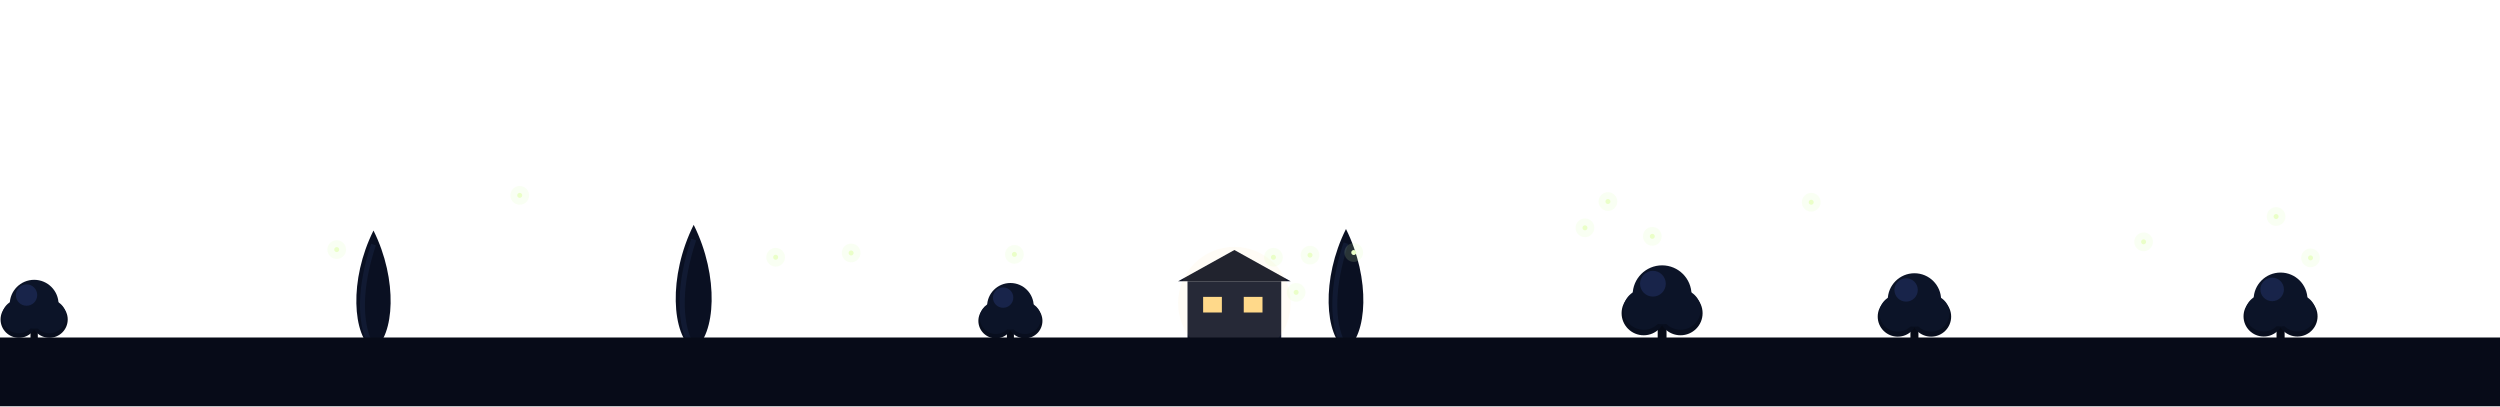
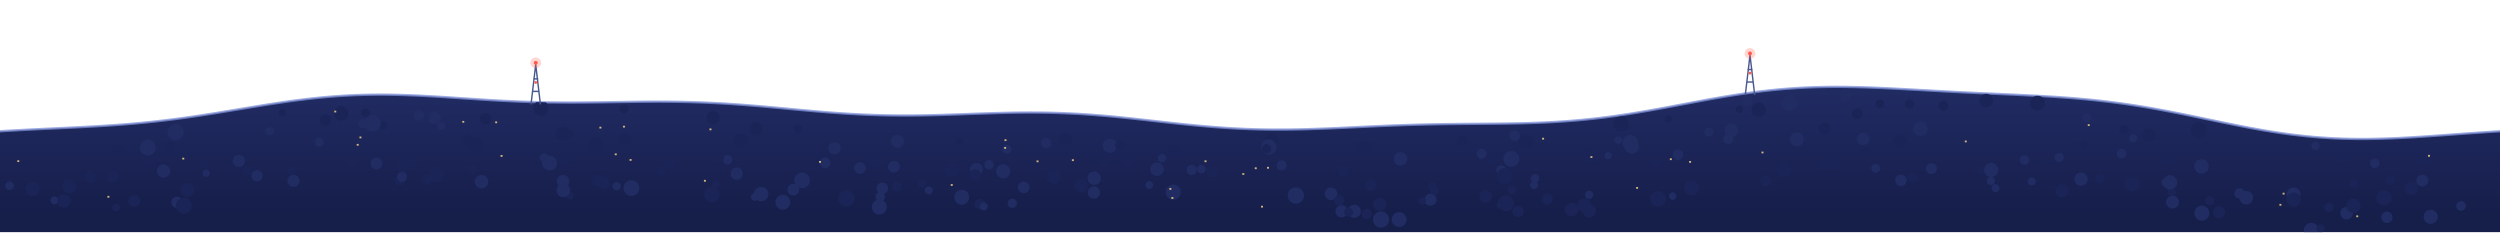
- <svg xmlns="http://www.w3.org/2000/svg" viewBox="0 0 800 130" width="800" height="130">
+ <svg xmlns="http://www.w3.org/2000/svg" viewBox="0 0 1400 130" width="1400" height="130">
+   <defs>
+     <linearGradient id="bgrokko3_0" gradientUnits="userSpaceOnUse" x1="0" y1="150" x2="0" y2="230">
+       <stop offset="0" stop-color="#222d66" />
+       <stop offset="1" stop-color="#161e4a" />
+     </linearGradient>
+     <clipPath id="bgrokko3_1">
+       <path d="M0 240 L0 183.5 L4 183.26 L8 183.03 L12 182.81 L16 182.6 L20 182.4 L24 182.21 L28 182.02 L32 181.83 L36 181.64 L40 181.45 L44 181.25 L48 181.04 L52 180.82 L56 180.59 L60 180.34 L64 180.06 L68 179.77 L72 179.45 L76 179.1 L80 178.73 L84 178.33 L88 177.89 L92 177.43 L96 176.94 L100 176.42 L104 175.87 L108 175.3 L112 174.7 L116 174.08 L120 173.45 L124 172.8 L128 172.14 L132 171.48 L136 170.81 L140 170.14 L144 169.49 L148 168.84 L152 168.21 L156 167.6 L160 167.01 L164 166.45 L168 165.93 L172 165.44 L176 164.99 L180 164.58 L184 164.22 L188 163.9 L192 163.63 L196 163.41 L200 163.23 L204 163.11 L208 163.03 L212 163 L216 163.01 L220 163.06 L224 163.15 L228 163.28 L232 163.44 L236 163.62 L240 163.84 L244 164.07 L248 164.31 L252 164.57 L256 164.84 L260 165.11 L264 165.37 L268 165.64 L272 165.89 L276 166.13 L280 166.36 L284 166.56 L288 166.75 L292 166.92 L296 167.06 L300 167.18 L304 167.27 L308 167.35 L312 167.39 L316 167.42 L320 167.43 L324 167.42 L328 167.39 L332 167.35 L336 167.3 L340 167.24 L344 167.18 L348 167.12 L352 167.06 L356 167.01 L360 166.97 L364 166.94 L368 166.93 L372 166.94 L376 166.97 L380 167.02 L384 167.1 L388 167.21 L392 167.34 L396 167.5 L400 167.69 L404 167.9 L408 168.15 L412 168.42 L416 168.71 L420 169.02 L424 169.35 L428 169.7 L432 170.05 L436 170.42 L440 170.79 L444 171.17 L448 171.54 L452 171.9 L456 172.26 L460 172.6 L464 172.92 L468 173.22 L472 173.5 L476 173.76 L480 173.98 L484 174.18 L488 174.34 L492 174.47 L496 174.58 L500 174.64 L504 174.68 L508 174.69 L512 174.66 L516 174.62 L520 174.54 L524 174.45 L528 174.34 L532 174.21 L536 174.07 L540 173.93 L544 173.78 L548 173.64 L552 173.5 L556 173.37 L560 173.26 L564 173.16 L568 173.08 L572 173.03 L576 173.01 L580 173.02 L584 173.06 L588 173.13 L592 173.24 L596 173.39 L600 173.57 L604 173.78 L608 174.04 L612 174.32 L616 174.64 L620 174.98 L624 175.35 L628 175.75 L632 176.16 L636 176.59 L640 177.03 L644 177.48 L648 177.93 L652 178.38 L656 178.82 L660 179.26 L664 179.68 L668 180.08 L672 180.46 L676 180.82 L680 181.14 L684 181.44 L688 181.71 L692 181.94 L696 182.14 L700 182.3 L704 182.42 L708 182.51 L712 182.56 L716 182.57 L720 182.56 L724 182.51 L728 182.44 L732 182.34 L736 182.21 L740 182.07 L744 181.91 L748 181.74 L752 181.56 L756 181.37 L760 181.18 L764 180.99 L768 180.8 L772 180.62 L776 180.44 L780 180.28 L784 180.13 L788 179.99 L792 179.87 L796 179.76 L800 179.67 L804 179.59 L808 179.52 L812 179.47 L816 179.43 L820 179.39 L824 179.36 L828 179.33 L832 179.3 L836 179.27 L840 179.23 L844 179.18 L848 179.11 L852 179.03 L856 178.92 L860 178.79 L864 178.63 L868 178.44 L872 178.21 L876 177.95 L880 177.65 L884 177.31 L888 176.93 L892 176.51 L896 176.05 L900 175.55 L904 175.01 L908 174.44 L912 173.83 L916 173.18 L920 172.51 L924 171.82 L928 171.1 L932 170.36 L936 169.61 L940 168.86 L944 168.1 L948 167.34 L952 166.59 L956 165.85 L960 165.13 L964 164.43 L968 163.76 L972 163.12 L976 162.51 L980 161.94 L984 161.41 L988 160.92 L992 160.48 L996 160.09 L1000 159.74 L1004 159.44 L1008 159.19 L1012 158.99 L1016 158.84 L1020 158.73 L1024 158.66 L1028 158.64 L1032 158.65 L1036 158.7 L1040 158.79 L1044 158.9 L1048 159.04 L1052 159.2 L1056 159.38 L1060 159.58 L1064 159.78 L1068 160 L1072 160.22 L1076 160.44 L1080 160.67 L1084 160.89 L1088 161.11 L1092 161.32 L1096 161.53 L1100 161.73 L1104 161.93 L1108 162.12 L1112 162.3 L1116 162.48 L1120 162.66 L1124 162.84 L1128 163.02 L1132 163.21 L1136 163.41 L1140 163.61 L1144 163.83 L1148 164.07 L1152 164.32 L1156 164.6 L1160 164.9 L1164 165.24 L1168 165.6 L1172 165.99 L1176 166.42 L1180 166.89 L1184 167.39 L1188 167.93 L1192 168.5 L1196 169.11 L1200 169.76 L1204 170.44 L1208 171.15 L1212 171.89 L1216 172.66 L1220 173.45 L1224 174.25 L1228 175.08 L1232 175.91 L1236 176.75 L1240 177.58 L1244 178.42 L1248 179.24 L1252 180.05 L1256 180.84 L1260 181.6 L1264 182.33 L1268 183.04 L1272 183.7 L1276 184.32 L1280 184.9 L1284 185.43 L1288 185.9 L1292 186.33 L1296 186.7 L1300 187.02 L1304 187.29 L1308 187.5 L1312 187.66 L1316 187.76 L1320 187.82 L1324 187.83 L1328 187.79 L1332 187.71 L1336 187.59 L1340 187.44 L1344 187.26 L1348 187.04 L1352 186.81 L1356 186.56 L1360 186.29 L1364 186.01 L1368 185.72 L1372 185.43 L1376 185.13 L1380 184.84 L1384 184.56 L1388 184.28 L1392 184.01 L1396 183.75 L1400 183.5 L1400 240 Z" />
+     </clipPath>
+   </defs>
  <g transform="translate(0 -110)">
-     <rect x="9.76" y="214.19" width="2.34" height="7.81" fill="#060a16" />
-     <circle cx="6.04" cy="212.23" r="5.86" fill="#080e1e" />
-     <circle cx="15.81" cy="212.23" r="5.86" fill="#080e1e" />
-     <circle cx="10.93" cy="207.35" r="7.81" fill="#0c1428" />
-     <circle cx="6.04" cy="211.26" r="5.37" fill="#0c1428" />
-     <circle cx="15.81" cy="211.26" r="5.37" fill="#0c1428" />
-     <circle cx="8.49" cy="204.42" r="3.42" fill="#18244a" />
-     <path d="M810.928 182.151 C819.132 198.559 817.96 217.312 810.928 222 C803.896 217.312 802.724 198.559 810.928 182.151 Z" fill="#0a1022" />
-     <path d="M810.928 186.839 C806.24 200.903 806.24 212.624 809.756 219.656" fill="none" stroke="#16223e" stroke-width="1.64" opacity="0.6" />
-     <path d="M119.518 183.772 C127.388 199.513 126.264 217.503 119.518 222 C112.771 217.503 111.647 199.513 119.518 183.772 Z" fill="#0a1022" />
-     <path d="M119.518 188.269 C115.02 201.762 115.02 213.005 118.393 219.751" fill="none" stroke="#16223e" stroke-width="1.57" opacity="0.6" />
-     <path d="M221.981 181.945 C230.228 198.438 229.05 217.288 221.981 222 C214.913 217.288 213.735 198.438 221.981 181.945 Z" fill="#0a1022" />
-     <path d="M221.981 186.657 C217.269 200.794 217.269 212.575 220.803 219.644" fill="none" stroke="#16223e" stroke-width="1.65" opacity="0.6" />
-     <rect x="322.21" y="214.54" width="2.24" height="7.46" fill="#060a16" />
-     <circle cx="318.67" cy="212.68" r="5.59" fill="#080e1e" />
-     <circle cx="327.99" cy="212.68" r="5.59" fill="#080e1e" />
-     <circle cx="323.33" cy="208.02" r="7.46" fill="#0c1428" />
-     <circle cx="318.67" cy="211.75" r="5.13" fill="#0c1428" />
-     <circle cx="327.99" cy="211.75" r="5.13" fill="#0c1428" />
-     <circle cx="321" cy="205.23" r="3.26" fill="#18244a" />
-     <path d="M430.714 183.281 C438.686 199.224 437.547 217.445 430.714 222 C423.881 217.445 422.742 199.224 430.714 183.281 Z" fill="#0a1022" />
-     <path d="M430.714 187.836 C426.159 201.501 426.159 212.89 429.575 219.722" fill="none" stroke="#16223e" stroke-width="1.59" opacity="0.6" />
-     <rect x="530.46" y="212.58" width="2.83" height="9.42" fill="#060a16" />
-     <circle cx="525.98" cy="210.22" r="7.07" fill="#080e1e" />
-     <circle cx="537.76" cy="210.22" r="7.07" fill="#080e1e" />
-     <circle cx="531.87" cy="204.33" r="9.42" fill="#0c1428" />
-     <circle cx="525.98" cy="209.04" r="6.48" fill="#0c1428" />
-     <circle cx="537.76" cy="209.04" r="6.48" fill="#0c1428" />
-     <circle cx="528.93" cy="200.79" r="4.12" fill="#18244a" />
-     <rect x="611.34" y="213.46" width="2.56" height="8.54" fill="#060a16" />
-     <circle cx="607.28" cy="211.32" r="6.41" fill="#080e1e" />
-     <circle cx="617.96" cy="211.32" r="6.41" fill="#080e1e" />
-     <circle cx="612.62" cy="205.98" r="8.54" fill="#0c1428" />
-     <circle cx="607.28" cy="210.25" r="5.87" fill="#0c1428" />
-     <circle cx="617.96" cy="210.25" r="5.87" fill="#0c1428" />
-     <circle cx="609.95" cy="202.78" r="3.74" fill="#18244a" />
-     <rect x="728.49" y="213.38" width="2.59" height="8.62" fill="#060a16" />
-     <circle cx="724.39" cy="211.23" r="6.46" fill="#080e1e" />
-     <circle cx="735.16" cy="211.23" r="6.46" fill="#080e1e" />
-     <circle cx="729.78" cy="205.84" r="8.62" fill="#0c1428" />
-     <circle cx="724.39" cy="210.15" r="5.92" fill="#0c1428" />
-     <circle cx="735.16" cy="210.15" r="5.92" fill="#0c1428" />
-     <circle cx="727.09" cy="202.61" r="3.77" fill="#18244a" />
-     <rect x="380" y="200" width="30" height="20" fill="#141a30" />
-     <polygon points="377,200 395,190 413,200" fill="#0e1326" />
-     <rect x="385" y="205" width="6" height="5" fill="#ffd98a" />
-     <rect x="398" y="205" width="6" height="5" fill="#ffd98a" />
-     <circle cx="395" cy="207" r="18" fill="#ffd98a" opacity="0.08" />
-     <rect x="0" y="218" width="800" height="22" fill="#070b18" />
-     <circle cx="419.2" cy="191.65" r="3" fill="#d9ffb0" opacity="0.15" />
-     <circle cx="419.2" cy="191.65" r="0.8" fill="#eaffc8" />
-     <circle cx="407.5" cy="192.33" r="3" fill="#d9ffb0" opacity="0.15" />
-     <circle cx="407.5" cy="192.33" r="0.8" fill="#eaffc8" />
-     <circle cx="739.37" cy="192.52" r="3" fill="#d9ffb0" opacity="0.15" />
-     <circle cx="739.37" cy="192.52" r="0.8" fill="#eaffc8" />
-     <circle cx="324.61" cy="191.4" r="3" fill="#d9ffb0" opacity="0.15" />
-     <circle cx="324.61" cy="191.4" r="0.8" fill="#eaffc8" />
-     <circle cx="414.76" cy="203.55" r="3" fill="#d9ffb0" opacity="0.15" />
-     <circle cx="414.76" cy="203.55" r="0.8" fill="#eaffc8" />
-     <circle cx="166.31" cy="172.52" r="3" fill="#d9ffb0" opacity="0.15" />
-     <circle cx="166.31" cy="172.52" r="0.8" fill="#eaffc8" />
-     <circle cx="528.74" cy="185.63" r="3" fill="#d9ffb0" opacity="0.15" />
-     <circle cx="528.74" cy="185.63" r="0.8" fill="#eaffc8" />
-     <circle cx="433.2" cy="190.81" r="3" fill="#d9ffb0" opacity="0.15" />
-     <circle cx="433.2" cy="190.81" r="0.8" fill="#eaffc8" />
-     <circle cx="514.54" cy="174.49" r="3" fill="#d9ffb0" opacity="0.15" />
-     <circle cx="514.54" cy="174.49" r="0.8" fill="#eaffc8" />
-     <circle cx="507.19" cy="182.9" r="3" fill="#d9ffb0" opacity="0.15" />
-     <circle cx="507.19" cy="182.9" r="0.8" fill="#eaffc8" />
-     <circle cx="248.21" cy="192.32" r="3" fill="#d9ffb0" opacity="0.15" />
-     <circle cx="248.21" cy="192.32" r="0.8" fill="#eaffc8" />
-     <circle cx="728.35" cy="179.29" r="3" fill="#d9ffb0" opacity="0.15" />
-     <circle cx="728.35" cy="179.29" r="0.8" fill="#eaffc8" />
-     <circle cx="107.75" cy="189.87" r="3" fill="#d9ffb0" opacity="0.15" />
-     <circle cx="107.75" cy="189.87" r="0.8" fill="#eaffc8" />
-     <circle cx="579.59" cy="174.72" r="3" fill="#d9ffb0" opacity="0.15" />
-     <circle cx="579.59" cy="174.72" r="0.8" fill="#eaffc8" />
-     <circle cx="272.36" cy="190.95" r="3" fill="#d9ffb0" opacity="0.15" />
-     <circle cx="272.36" cy="190.95" r="0.8" fill="#eaffc8" />
-     <circle cx="685.95" cy="187.39" r="3" fill="#d9ffb0" opacity="0.15" />
-     <circle cx="685.95" cy="187.39" r="0.8" fill="#eaffc8" />
+     <path d="M0 240 L0 183.5 L4 183.26 L8 183.03 L12 182.81 L16 182.6 L20 182.4 L24 182.21 L28 182.02 L32 181.83 L36 181.64 L40 181.45 L44 181.25 L48 181.04 L52 180.82 L56 180.59 L60 180.34 L64 180.06 L68 179.77 L72 179.45 L76 179.1 L80 178.73 L84 178.33 L88 177.89 L92 177.43 L96 176.94 L100 176.42 L104 175.87 L108 175.3 L112 174.7 L116 174.08 L120 173.45 L124 172.8 L128 172.14 L132 171.48 L136 170.81 L140 170.14 L144 169.49 L148 168.84 L152 168.21 L156 167.6 L160 167.01 L164 166.45 L168 165.93 L172 165.44 L176 164.99 L180 164.58 L184 164.22 L188 163.9 L192 163.63 L196 163.41 L200 163.23 L204 163.11 L208 163.03 L212 163 L216 163.01 L220 163.06 L224 163.15 L228 163.28 L232 163.44 L236 163.62 L240 163.84 L244 164.07 L248 164.31 L252 164.57 L256 164.84 L260 165.11 L264 165.37 L268 165.64 L272 165.89 L276 166.13 L280 166.36 L284 166.56 L288 166.75 L292 166.92 L296 167.06 L300 167.18 L304 167.27 L308 167.35 L312 167.39 L316 167.42 L320 167.43 L324 167.42 L328 167.39 L332 167.35 L336 167.3 L340 167.24 L344 167.18 L348 167.12 L352 167.06 L356 167.01 L360 166.97 L364 166.94 L368 166.93 L372 166.94 L376 166.97 L380 167.02 L384 167.1 L388 167.21 L392 167.34 L396 167.5 L400 167.69 L404 167.9 L408 168.15 L412 168.42 L416 168.71 L420 169.02 L424 169.35 L428 169.7 L432 170.05 L436 170.42 L440 170.79 L444 171.17 L448 171.54 L452 171.9 L456 172.26 L460 172.6 L464 172.92 L468 173.22 L472 173.5 L476 173.76 L480 173.98 L484 174.18 L488 174.34 L492 174.47 L496 174.58 L500 174.64 L504 174.68 L508 174.69 L512 174.66 L516 174.62 L520 174.54 L524 174.45 L528 174.34 L532 174.21 L536 174.07 L540 173.93 L544 173.78 L548 173.64 L552 173.5 L556 173.37 L560 173.26 L564 173.16 L568 173.08 L572 173.03 L576 173.01 L580 173.02 L584 173.06 L588 173.13 L592 173.24 L596 173.39 L600 173.57 L604 173.78 L608 174.04 L612 174.32 L616 174.64 L620 174.98 L624 175.35 L628 175.75 L632 176.16 L636 176.59 L640 177.03 L644 177.48 L648 177.93 L652 178.38 L656 178.82 L660 179.26 L664 179.68 L668 180.08 L672 180.46 L676 180.82 L680 181.14 L684 181.44 L688 181.71 L692 181.94 L696 182.14 L700 182.3 L704 182.42 L708 182.51 L712 182.56 L716 182.57 L720 182.56 L724 182.51 L728 182.44 L732 182.34 L736 182.21 L740 182.07 L744 181.91 L748 181.74 L752 181.56 L756 181.37 L760 181.18 L764 180.99 L768 180.8 L772 180.62 L776 180.44 L780 180.28 L784 180.13 L788 179.99 L792 179.87 L796 179.76 L800 179.67 L804 179.59 L808 179.52 L812 179.47 L816 179.43 L820 179.39 L824 179.36 L828 179.33 L832 179.3 L836 179.27 L840 179.23 L844 179.18 L848 179.11 L852 179.03 L856 178.92 L860 178.79 L864 178.63 L868 178.44 L872 178.21 L876 177.95 L880 177.65 L884 177.31 L888 176.93 L892 176.51 L896 176.05 L900 175.55 L904 175.01 L908 174.44 L912 173.83 L916 173.18 L920 172.51 L924 171.82 L928 171.1 L932 170.36 L936 169.61 L940 168.86 L944 168.1 L948 167.34 L952 166.59 L956 165.85 L960 165.13 L964 164.43 L968 163.76 L972 163.12 L976 162.51 L980 161.94 L984 161.41 L988 160.92 L992 160.48 L996 160.09 L1000 159.74 L1004 159.44 L1008 159.19 L1012 158.99 L1016 158.84 L1020 158.73 L1024 158.66 L1028 158.64 L1032 158.65 L1036 158.7 L1040 158.79 L1044 158.9 L1048 159.04 L1052 159.2 L1056 159.38 L1060 159.58 L1064 159.78 L1068 160 L1072 160.22 L1076 160.44 L1080 160.67 L1084 160.89 L1088 161.11 L1092 161.32 L1096 161.53 L1100 161.73 L1104 161.93 L1108 162.12 L1112 162.3 L1116 162.48 L1120 162.66 L1124 162.84 L1128 163.02 L1132 163.21 L1136 163.41 L1140 163.61 L1144 163.83 L1148 164.07 L1152 164.32 L1156 164.6 L1160 164.9 L1164 165.24 L1168 165.6 L1172 165.99 L1176 166.42 L1180 166.89 L1184 167.39 L1188 167.93 L1192 168.5 L1196 169.11 L1200 169.76 L1204 170.44 L1208 171.15 L1212 171.89 L1216 172.66 L1220 173.45 L1224 174.25 L1228 175.08 L1232 175.91 L1236 176.75 L1240 177.58 L1244 178.42 L1248 179.24 L1252 180.05 L1256 180.84 L1260 181.6 L1264 182.33 L1268 183.04 L1272 183.7 L1276 184.32 L1280 184.9 L1284 185.43 L1288 185.9 L1292 186.33 L1296 186.7 L1300 187.02 L1304 187.29 L1308 187.5 L1312 187.66 L1316 187.76 L1320 187.82 L1324 187.83 L1328 187.79 L1332 187.71 L1336 187.59 L1340 187.44 L1344 187.26 L1348 187.04 L1352 186.81 L1356 186.56 L1360 186.29 L1364 186.01 L1368 185.72 L1372 185.43 L1376 185.13 L1380 184.84 L1384 184.56 L1388 184.28 L1392 184.01 L1396 183.75 L1400 183.5 L1400 240 Z" fill="url(#bgrokko3_0)" />
+     <path d="M0 183.5 L4 183.26 L8 183.03 L12 182.81 L16 182.6 L20 182.4 L24 182.21 L28 182.02 L32 181.83 L36 181.64 L40 181.45 L44 181.25 L48 181.04 L52 180.82 L56 180.59 L60 180.34 L64 180.06 L68 179.77 L72 179.45 L76 179.1 L80 178.73 L84 178.33 L88 177.89 L92 177.43 L96 176.94 L100 176.42 L104 175.87 L108 175.3 L112 174.7 L116 174.08 L120 173.45 L124 172.8 L128 172.14 L132 171.48 L136 170.81 L140 170.14 L144 169.49 L148 168.84 L152 168.21 L156 167.6 L160 167.01 L164 166.45 L168 165.93 L172 165.44 L176 164.99 L180 164.58 L184 164.22 L188 163.9 L192 163.63 L196 163.41 L200 163.23 L204 163.11 L208 163.03 L212 163 L216 163.01 L220 163.06 L224 163.15 L228 163.28 L232 163.44 L236 163.62 L240 163.84 L244 164.07 L248 164.31 L252 164.57 L256 164.84 L260 165.11 L264 165.37 L268 165.64 L272 165.89 L276 166.13 L280 166.36 L284 166.56 L288 166.75 L292 166.92 L296 167.06 L300 167.18 L304 167.27 L308 167.35 L312 167.39 L316 167.42 L320 167.43 L324 167.42 L328 167.39 L332 167.35 L336 167.3 L340 167.24 L344 167.18 L348 167.12 L352 167.06 L356 167.01 L360 166.97 L364 166.94 L368 166.93 L372 166.94 L376 166.97 L380 167.02 L384 167.1 L388 167.21 L392 167.34 L396 167.5 L400 167.69 L404 167.9 L408 168.15 L412 168.42 L416 168.71 L420 169.02 L424 169.35 L428 169.7 L432 170.05 L436 170.42 L440 170.79 L444 171.17 L448 171.54 L452 171.9 L456 172.26 L460 172.6 L464 172.92 L468 173.22 L472 173.5 L476 173.76 L480 173.98 L484 174.18 L488 174.34 L492 174.47 L496 174.58 L500 174.64 L504 174.68 L508 174.69 L512 174.66 L516 174.62 L520 174.54 L524 174.45 L528 174.34 L532 174.21 L536 174.07 L540 173.93 L544 173.78 L548 173.64 L552 173.5 L556 173.37 L560 173.26 L564 173.16 L568 173.08 L572 173.03 L576 173.01 L580 173.02 L584 173.06 L588 173.13 L592 173.24 L596 173.39 L600 173.57 L604 173.78 L608 174.04 L612 174.32 L616 174.64 L620 174.98 L624 175.35 L628 175.75 L632 176.16 L636 176.59 L640 177.03 L644 177.48 L648 177.93 L652 178.38 L656 178.82 L660 179.26 L664 179.68 L668 180.08 L672 180.46 L676 180.82 L680 181.14 L684 181.44 L688 181.71 L692 181.94 L696 182.14 L700 182.3 L704 182.42 L708 182.51 L712 182.56 L716 182.57 L720 182.56 L724 182.51 L728 182.44 L732 182.34 L736 182.21 L740 182.07 L744 181.91 L748 181.74 L752 181.56 L756 181.37 L760 181.18 L764 180.99 L768 180.8 L772 180.62 L776 180.44 L780 180.28 L784 180.13 L788 179.99 L792 179.87 L796 179.76 L800 179.67 L804 179.59 L808 179.52 L812 179.47 L816 179.43 L820 179.39 L824 179.36 L828 179.33 L832 179.3 L836 179.27 L840 179.23 L844 179.18 L848 179.11 L852 179.03 L856 178.92 L860 178.79 L864 178.63 L868 178.44 L872 178.21 L876 177.95 L880 177.65 L884 177.31 L888 176.93 L892 176.51 L896 176.05 L900 175.55 L904 175.01 L908 174.44 L912 173.83 L916 173.18 L920 172.51 L924 171.82 L928 171.1 L932 170.36 L936 169.61 L940 168.86 L944 168.1 L948 167.34 L952 166.59 L956 165.85 L960 165.13 L964 164.43 L968 163.76 L972 163.12 L976 162.51 L980 161.94 L984 161.41 L988 160.92 L992 160.48 L996 160.09 L1000 159.74 L1004 159.44 L1008 159.19 L1012 158.99 L1016 158.84 L1020 158.73 L1024 158.66 L1028 158.64 L1032 158.65 L1036 158.7 L1040 158.79 L1044 158.9 L1048 159.04 L1052 159.2 L1056 159.38 L1060 159.58 L1064 159.78 L1068 160 L1072 160.22 L1076 160.44 L1080 160.67 L1084 160.89 L1088 161.11 L1092 161.32 L1096 161.53 L1100 161.73 L1104 161.93 L1108 162.12 L1112 162.3 L1116 162.48 L1120 162.66 L1124 162.84 L1128 163.02 L1132 163.21 L1136 163.41 L1140 163.61 L1144 163.83 L1148 164.07 L1152 164.32 L1156 164.6 L1160 164.9 L1164 165.24 L1168 165.6 L1172 165.99 L1176 166.42 L1180 166.89 L1184 167.39 L1188 167.93 L1192 168.5 L1196 169.11 L1200 169.76 L1204 170.44 L1208 171.15 L1212 171.89 L1216 172.66 L1220 173.45 L1224 174.25 L1228 175.08 L1232 175.91 L1236 176.75 L1240 177.58 L1244 178.42 L1248 179.24 L1252 180.05 L1256 180.84 L1260 181.6 L1264 182.33 L1268 183.04 L1272 183.7 L1276 184.32 L1280 184.9 L1284 185.43 L1288 185.9 L1292 186.33 L1296 186.7 L1300 187.02 L1304 187.29 L1308 187.5 L1312 187.66 L1316 187.76 L1320 187.82 L1324 187.83 L1328 187.79 L1332 187.71 L1336 187.59 L1340 187.44 L1344 187.26 L1348 187.04 L1352 186.81 L1356 186.56 L1360 186.29 L1364 186.01 L1368 185.72 L1372 185.43 L1376 185.13 L1380 184.84 L1384 184.56 L1388 184.28 L1392 184.01 L1396 183.75 L1400 183.5" fill="none" stroke="#7e90d8" stroke-width="1.3" stroke-linecap="round" stroke-linejoin="round" opacity="0.75" />
+     <g clip-path="url(#bgrokko3_1)">
+       <circle cx="667.36" cy="205.16" r="2.88" fill="#202c62" />
+       <circle cx="1188.11" cy="196.02" r="2.7" fill="#202c62" />
+       <circle cx="247.18" cy="180.58" r="2.27" fill="#202c62" />
+       <circle cx="5.33" cy="214.02" r="2.38" fill="#202c62" />
+       <circle cx="423.49" cy="182.13" r="3.74" fill="#1a2456" />
+       <circle cx="784.31" cy="198.93" r="3.77" fill="#202c62" />
+       <circle cx="900.59" cy="197.11" r="2.03" fill="#202c62" />
+       <circle cx="1232.88" cy="203.19" r="4.04" fill="#202c62" />
+       <circle cx="197" cy="201.06" r="2.36" fill="#1a2456" />
+       <circle cx="1165.4" cy="210.29" r="3.74" fill="#202c62" />
+       <circle cx="182.21" cy="177.29" r="3.28" fill="#1a2456" />
+       <circle cx="717.71" cy="202.62" r="2.79" fill="#202c62" />
+       <circle cx="840.85" cy="224.51" r="2.25" fill="#202c62" />
+       <circle cx="1254.2" cy="218.36" r="2.96" fill="#202c62" />
+       <circle cx="412.54" cy="207.23" r="3.46" fill="#202c62" />
+       <circle cx="333.64" cy="191.3" r="4.34" fill="#1a2456" />
+       <circle cx="1117.52" cy="215.33" r="2.22" fill="#202c62" />
+       <circle cx="492.95" cy="220.2" r="2.69" fill="#202c62" />
+       <circle cx="647.91" cy="204.74" r="3.79" fill="#202c62" />
+       <circle cx="974.02" cy="171.17" r="2.11" fill="#1a2456" />
+       <circle cx="621.63" cy="192.67" r="2.48" fill="#202c62" />
+       <circle cx="836.05" cy="199.6" r="2.68" fill="#1a2456" />
+       <circle cx="1166.41" cy="191.29" r="2.41" fill="#1a2456" />
+       <circle cx="772.58" cy="224.52" r="3.65" fill="#1a2456" />
+       <circle cx="927.26" cy="200.51" r="2.46" fill="#1a2456" />
+       <circle cx="99.14" cy="223.32" r="3.21" fill="#202c62" />
+       <circle cx="335.16" cy="211.19" r="3.46" fill="#1a2456" />
+       <circle cx="532.86" cy="205.12" r="4.1" fill="#1a2456" />
+       <circle cx="304.73" cy="198.38" r="2.45" fill="#202c62" />
+       <circle cx="978.59" cy="166.41" r="2.79" fill="#202c62" />
+       <circle cx="114.49" cy="201.62" r="2.62" fill="#1a2456" />
+       <circle cx="1329.9" cy="201.44" r="2.69" fill="#202c62" />
+       <circle cx="590.02" cy="209.01" r="3.98" fill="#1a2456" />
+       <circle cx="1334.94" cy="220.71" r="4.29" fill="#1a2456" />
+       <circle cx="38.83" cy="214.28" r="3.95" fill="#1a2456" />
+       <circle cx="398.66" cy="218.85" r="4.39" fill="#1a2456" />
+       <circle cx="1284.4" cy="218.77" r="3.82" fill="#202c62" />
+       <circle cx="65.86" cy="194.9" r="3.87" fill="#1a2456" />
+       <circle cx="621.49" cy="191.63" r="3.97" fill="#202c62" />
+       <circle cx="1378.15" cy="225.35" r="2.7" fill="#202c62" />
+       <circle cx="818.89" cy="188.89" r="2.93" fill="#1a2456" />
+       <circle cx="1216.22" cy="217.53" r="2.34" fill="#1a2456" />
+       <circle cx="211.92" cy="200.54" r="2.59" fill="#1a2456" />
+       <circle cx="548.68" cy="224.31" r="2.95" fill="#1a2456" />
+       <circle cx="1312.01" cy="197.81" r="3.01" fill="#1a2456" />
+       <circle cx="1296.68" cy="191.68" r="2.31" fill="#202c62" />
+       <circle cx="1189.46" cy="182.69" r="2.7" fill="#1a2456" />
+       <circle cx="627.13" cy="191.52" r="2.67" fill="#1a2456" />
+       <circle cx="854.7" cy="189.38" r="4.05" fill="#1a2456" />
+       <circle cx="758.42" cy="228.31" r="3.68" fill="#202c62" />
+       <circle cx="618.12" cy="198.72" r="3.83" fill="#1a2456" />
+       <circle cx="65.08" cy="226.15" r="2.16" fill="#1a2456" />
+       <circle cx="191.12" cy="173.55" r="4.08" fill="#1a2456" />
+       <circle cx="672.76" cy="204.71" r="2.42" fill="#202c62" />
+       <circle cx="650.74" cy="198.59" r="2.33" fill="#202c62" />
+       <circle cx="657.96" cy="216.54" r="3.33" fill="#1a2456" />
+       <circle cx="239.32" cy="210.51" r="2.73" fill="#1a2456" />
+       <circle cx="63.23" cy="208.84" r="3.22" fill="#1a2456" />
+       <circle cx="30.54" cy="222.19" r="2.27" fill="#202c62" />
+       <circle cx="407.48" cy="199.43" r="2.6" fill="#202c62" />
+       <circle cx="848.14" cy="186.04" r="2.92" fill="#202c62" />
+       <circle cx="1284.43" cy="221.81" r="3.99" fill="#1a2456" />
+       <circle cx="1109.53" cy="205.34" r="2.09" fill="#1a2456" />
+       <circle cx="1304.14" cy="226.13" r="2.59" fill="#1a2456" />
+       <circle cx="271.96" cy="176.52" r="3.18" fill="#1a2456" />
+       <circle cx="1216.62" cy="223.17" r="3.64" fill="#202c62" />
+       <circle cx="143.97" cy="208.4" r="3.17" fill="#202c62" />
+       <circle cx="492.42" cy="225.98" r="4.24" fill="#202c62" />
+       <circle cx="214.4" cy="180.24" r="2.46" fill="#1a2456" />
+       <circle cx="643.62" cy="213.61" r="2.2" fill="#202c62" />
+       <circle cx="801.06" cy="221.83" r="3.4" fill="#202c62" />
+       <circle cx="605.44" cy="213.93" r="3.76" fill="#1a2456" />
+       <circle cx="913.88" cy="192.21" r="3.9" fill="#202c62" />
+       <circle cx="1026.98" cy="201.51" r="3.5" fill="#1a2456" />
+       <circle cx="796.5" cy="222.56" r="2.08" fill="#1a2456" />
+       <circle cx="402.9" cy="198.27" r="2.49" fill="#1a2456" />
+       <circle cx="745.35" cy="218.5" r="3.55" fill="#202c62" />
+       <circle cx="1356.47" cy="211.1" r="3.33" fill="#202c62" />
+       <circle cx="1064.02" cy="189.49" r="3.82" fill="#1a2456" />
+       <circle cx="934.32" cy="176.66" r="2.1" fill="#1a2456" />
+       <circle cx="859.1" cy="213.62" r="2.24" fill="#202c62" />
+       <circle cx="1021.95" cy="182.14" r="3.45" fill="#1a2456" />
+       <circle cx="550.93" cy="225.62" r="2.23" fill="#202c62" />
+       <circle cx="500.63" cy="203.35" r="3.29" fill="#202c62" />
+       <circle cx="765.43" cy="229.84" r="2.86" fill="#1a2456" />
+       <circle cx="1069.36" cy="168.16" r="2.63" fill="#1a2456" />
+       <circle cx="1314.11" cy="229.36" r="3.55" fill="#202c62" />
+       <circle cx="269.63" cy="211.76" r="3.79" fill="#202c62" />
+       <circle cx="163.51" cy="205.49" r="2.39" fill="#1a2456" />
+       <circle cx="158.1" cy="173.14" r="2.02" fill="#1a2456" />
+       <circle cx="302.9" cy="170.6" r="4.27" fill="#1a2456" />
+       <circle cx="319.11" cy="219.58" r="2.11" fill="#1a2456" />
+       <circle cx="1033.29" cy="163.51" r="3.26" fill="#202c62" />
+       <circle cx="936.66" cy="219.82" r="2.1" fill="#202c62" />
+       <circle cx="350.1" cy="188.04" r="3.47" fill="#1a2456" />
+       <circle cx="315.55" cy="198.74" r="3.59" fill="#1a2456" />
+       <circle cx="846.55" cy="216.39" r="2.37" fill="#1a2456" />
+       <circle cx="473.98" cy="221.12" r="4.57" fill="#1a2456" />
+       <circle cx="1231.11" cy="182.85" r="4.42" fill="#1a2456" />
+       <circle cx="1175.87" cy="209.91" r="2.7" fill="#1a2456" />
+       <circle cx="783.52" cy="232.93" r="4.18" fill="#202c62" />
+       <circle cx="1114.9" cy="211.37" r="2.3" fill="#202c62" />
+       <circle cx="1356.07" cy="199.79" r="3.17" fill="#1a2456" />
+       <circle cx="553.89" cy="202.26" r="2.62" fill="#202c62" />
+       <circle cx="850.06" cy="228.42" r="3.2" fill="#1a2456" />
+       <circle cx="1168.65" cy="175.8" r="2.58" fill="#202c62" />
+       <circle cx="840.58" cy="205.26" r="2.72" fill="#202c62" />
+       <circle cx="18.3" cy="215.62" r="4.03" fill="#1a2456" />
+       <circle cx="751.28" cy="228.31" r="3.46" fill="#202c62" />
+       <circle cx="1137.81" cy="211.55" r="2.27" fill="#202c62" />
+       <circle cx="422.62" cy="220.27" r="2.15" fill="#202c62" />
+       <circle cx="1115.05" cy="205.16" r="4" fill="#202c62" />
+       <circle cx="612.6" cy="217.8" r="3.46" fill="#202c62" />
+       <circle cx="712.3" cy="188.66" r="4.01" fill="#1a2456" />
+       <circle cx="1006.2" cy="188.01" r="3.91" fill="#202c62" />
+       <circle cx="115.49" cy="207.03" r="2.05" fill="#202c62" />
+       <circle cx="1317.87" cy="225.18" r="4.12" fill="#1a2456" />
+       <circle cx="462.04" cy="201.16" r="3.02" fill="#202c62" />
+       <circle cx="880.08" cy="227.36" r="3.81" fill="#1a2456" />
+       <circle cx="773.36" cy="232.96" r="4.56" fill="#202c62" />
+       <circle cx="244.61" cy="207.73" r="4.43" fill="#1a2456" />
+       <circle cx="1336.66" cy="231.7" r="3.2" fill="#202c62" />
+       <circle cx="831.9" cy="219.93" r="3.44" fill="#1a2456" />
+       <circle cx="345.26" cy="214.25" r="2.36" fill="#202c62" />
+       <circle cx="1141.03" cy="167.81" r="4.21" fill="#1a2456" />
+       <circle cx="1194.6" cy="187.48" r="2.31" fill="#202c62" />
+       <circle cx="1361.19" cy="231.39" r="3.98" fill="#202c62" />
+       <circle cx="204.59" cy="173" r="2.47" fill="#1a2456" />
+       <circle cx="353.6" cy="215.3" r="4.42" fill="#202c62" />
+       <circle cx="264.63" cy="204.53" r="2.6" fill="#1a2456" />
+       <circle cx="1112.28" cy="166.38" r="3.82" fill="#1a2456" />
+       <circle cx="725.68" cy="219.47" r="4.6" fill="#202c62" />
+       <circle cx="1338.81" cy="210.74" r="2.68" fill="#1a2456" />
+       <circle cx="767.43" cy="213.57" r="3.16" fill="#1a2456" />
+       <circle cx="656.99" cy="195.3" r="4.05" fill="#1a2456" />
+       <circle cx="947.3" cy="215.18" r="4.13" fill="#1a2456" />
+       <circle cx="656.99" cy="217.63" r="4.21" fill="#202c62" />
+       <circle cx="1242.61" cy="228.9" r="3.41" fill="#1a2456" />
+       <circle cx="1214.33" cy="198.49" r="3.64" fill="#1a2456" />
+       <circle cx="243.38" cy="176.09" r="3.52" fill="#202c62" />
+       <circle cx="890.37" cy="197.14" r="4.02" fill="#1a2456" />
+       <circle cx="842.54" cy="208.63" r="4.41" fill="#1a2456" />
+       <circle cx="223.92" cy="210.92" r="2.9" fill="#1a2456" />
+       <circle cx="984.87" cy="171.45" r="4.02" fill="#1a2456" />
+       <circle cx="84.71" cy="199.49" r="2.18" fill="#1a2456" />
+       <circle cx="843.34" cy="223.83" r="4.4" fill="#1a2456" />
+       <circle cx="928.47" cy="221.35" r="4.38" fill="#1a2456" />
+       <circle cx="98.34" cy="183.99" r="4.56" fill="#202c62" />
+       <circle cx="912.91" cy="189.84" r="4.28" fill="#202c62" />
+       <circle cx="446.82" cy="182.39" r="2.47" fill="#1a2456" />
+       <circle cx="631.83" cy="200.17" r="3.67" fill="#1a2456" />
+       <circle cx="1145.16" cy="199.47" r="2.63" fill="#1a2456" />
+       <circle cx="546.77" cy="204.79" r="3.58" fill="#202c62" />
+       <circle cx="229.48" cy="199.75" r="4.06" fill="#1a2456" />
+       <circle cx="520.13" cy="216.56" r="2.25" fill="#202c62" />
+       <circle cx="1052.72" cy="168.09" r="2.46" fill="#1a2456" />
+       <circle cx="208.7" cy="179.03" r="4.57" fill="#202c62" />
+       <circle cx="426.26" cy="218.7" r="4.03" fill="#202c62" />
+       <circle cx="710.52" cy="192.32" r="4.3" fill="#202c62" />
+       <circle cx="546.24" cy="207.82" r="3.02" fill="#1a2456" />
+       <circle cx="104.89" cy="216.4" r="3.9" fill="#1a2456" />
+       <circle cx="315.14" cy="185.01" r="4.1" fill="#1a2456" />
+       <circle cx="178.76" cy="189.7" r="2.45" fill="#202c62" />
+       <circle cx="95" cy="192.22" r="2.92" fill="#1a2456" />
+       <circle cx="1081.62" cy="204.41" r="3.09" fill="#202c62" />
+       <circle cx="438.4" cy="223.22" r="4.17" fill="#202c62" />
+       <circle cx="75.2" cy="222.45" r="3.36" fill="#1a2456" />
+       <circle cx="1022.66" cy="200.78" r="4.01" fill="#1a2456" />
+       <circle cx="866.45" cy="221.54" r="3.11" fill="#1a2456" />
+       <circle cx="1153.14" cy="198.17" r="2.61" fill="#202c62" />
+       <circle cx="537.53" cy="189.26" r="2.16" fill="#1a2456" />
+       <circle cx="967.79" cy="187.79" r="2.83" fill="#202c62" />
+       <circle cx="1040.09" cy="173.57" r="3.11" fill="#1a2456" />
+       <circle cx="763.73" cy="193.35" r="4.55" fill="#1a2456" />
+       <circle cx="82.79" cy="192.66" r="4.42" fill="#202c62" />
+       <circle cx="585.82" cy="190.09" r="2.84" fill="#202c62" />
+       <circle cx="490.13" cy="199.69" r="4.17" fill="#1a2456" />
+       <circle cx="752.38" cy="205.55" r="3.03" fill="#1a2456" />
+       <circle cx="846.35" cy="198.97" r="4.44" fill="#202c62" />
+       <circle cx="50.86" cy="209.14" r="3.17" fill="#1a2456" />
+       <circle cx="889.92" cy="228.18" r="3.7" fill="#1a2456" />
+       <circle cx="859.58" cy="209.85" r="2.38" fill="#202c62" />
+       <circle cx="1294.31" cy="238.94" r="4.16" fill="#202c62" />
+       <circle cx="829.7" cy="196.13" r="2.8" fill="#202c62" />
+       <circle cx="1088.34" cy="169.22" r="2.86" fill="#1a2456" />
+       <circle cx="566.88" cy="223.85" r="2.6" fill="#202c62" />
+       <circle cx="1050.4" cy="204.26" r="2.5" fill="#202c62" />
+       <circle cx="414.94" cy="188.84" r="4.12" fill="#1a2456" />
+       <circle cx="1299.56" cy="237.89" r="2.31" fill="#1a2456" />
+       <circle cx="1044.56" cy="195" r="2.61" fill="#1a2456" />
+       <circle cx="709.29" cy="193.31" r="2.59" fill="#1a2456" />
+       <circle cx="612.77" cy="209.78" r="3.76" fill="#202c62" />
+       <circle cx="596.73" cy="187.93" r="3.62" fill="#1a2456" />
+       <circle cx="516.47" cy="212.91" r="2.12" fill="#1a2456" />
+       <circle cx="234.62" cy="174.57" r="3.08" fill="#202c62" />
+       <circle cx="318.98" cy="184.86" r="2.19" fill="#1a2456" />
+       <circle cx="907.78" cy="179.56" r="4.33" fill="#1a2456" />
+       <circle cx="1002.11" cy="167.63" r="4.36" fill="#202c62" />
+       <circle cx="969.51" cy="183.01" r="3.79" fill="#202c62" />
+       <circle cx="755.25" cy="228.83" r="2.53" fill="#1a2456" />
+       <circle cx="210.85" cy="201.54" r="3.32" fill="#202c62" />
+       <circle cx="102.97" cy="225.23" r="4.49" fill="#1a2456" />
+       <circle cx="1071.12" cy="209.7" r="2.75" fill="#1a2456" />
+       <circle cx="494.1" cy="215.46" r="3.25" fill="#202c62" />
+       <circle cx="1350.49" cy="215.31" r="3.83" fill="#1a2456" />
+       <circle cx="138.51" cy="205.58" r="2.79" fill="#1a2456" />
+       <circle cx="538.57" cy="220.45" r="4.2" fill="#202c62" />
+       <circle cx="1215.2" cy="212.11" r="4.03" fill="#202c62" />
+       <circle cx="1075.4" cy="182.06" r="4.05" fill="#202c62" />
+       <circle cx="35.85" cy="222.5" r="3.8" fill="#1a2456" />
+       <circle cx="349.44" cy="170.95" r="2.56" fill="#1a2456" />
+       <circle cx="262.13" cy="188.32" r="2.87" fill="#1a2456" />
+       <circle cx="889.9" cy="219.11" r="2.31" fill="#202c62" />
+       <circle cx="151.08" cy="183.47" r="2.3" fill="#202c62" />
+       <circle cx="563.91" cy="193.56" r="2.51" fill="#202c62" />
+       <circle cx="203.32" cy="179.14" r="2.58" fill="#202c62" />
+       <circle cx="999.1" cy="204.79" r="4.5" fill="#1a2456" />
+       <circle cx="399.37" cy="175.89" r="3.68" fill="#1a2456" />
+       <circle cx="1257.92" cy="220.73" r="3.83" fill="#202c62" />
+       <circle cx="315.3" cy="211.52" r="3.55" fill="#202c62" />
+       <circle cx="1193.9" cy="213.01" r="4.28" fill="#1a2456" />
+       <circle cx="1154.7" cy="216.84" r="3.64" fill="#1a2456" />
+       <circle cx="502.57" cy="189.1" r="3.63" fill="#202c62" />
+       <circle cx="338.4" cy="212.4" r="3.47" fill="#1a2456" />
+       <circle cx="307.73" cy="201.32" r="4.18" fill="#202c62" />
+       <circle cx="164.35" cy="211.3" r="3.38" fill="#202c62" />
+       <circle cx="887.1" cy="224.9" r="3.87" fill="#1a2456" />
+       <circle cx="467.35" cy="193.06" r="3.44" fill="#202c62" />
+       <circle cx="1318.04" cy="212.9" r="2.22" fill="#1a2456" />
+       <circle cx="1133.68" cy="199.57" r="2.68" fill="#202c62" />
+       <circle cx="988.67" cy="211.26" r="3.09" fill="#1a2456" />
+       <circle cx="266.5" cy="191.22" r="4.14" fill="#1a2456" />
+       <circle cx="802.25" cy="214.49" r="2.42" fill="#1a2456" />
+       <circle cx="225.85" cy="203.66" r="3.3" fill="#1a2456" />
+       <circle cx="957" cy="183.87" r="2.54" fill="#202c62" />
+       <circle cx="1203.38" cy="185.66" r="3.8" fill="#1a2456" />
+       <circle cx="374.78" cy="201.01" r="3.37" fill="#1a2456" />
+       <circle cx="481.59" cy="204.1" r="3.28" fill="#202c62" />
+       <circle cx="678.88" cy="206.44" r="2.91" fill="#1a2456" />
+       <circle cx="91.6" cy="205.79" r="3.69" fill="#202c62" />
+       <circle cx="906.18" cy="188.5" r="2.12" fill="#202c62" />
+       <circle cx="1233.05" cy="229.35" r="4.23" fill="#202c62" />
+       <circle cx="939.64" cy="196.67" r="2.98" fill="#202c62" />
+       <circle cx="225.11" cy="209.05" r="2.75" fill="#202c62" />
+       <circle cx="18.22" cy="196.81" r="2.37" fill="#1a2456" />
+       <circle cx="401.01" cy="213.14" r="2.23" fill="#1a2456" />
+       <circle cx="1064.53" cy="211.03" r="3.22" fill="#202c62" />
+       <circle cx="315.46" cy="216.59" r="3.8" fill="#202c62" />
+       <circle cx="1237.42" cy="222.48" r="2.49" fill="#1a2456" />
+       <circle cx="444.26" cy="216.19" r="3.31" fill="#202c62" />
+       <circle cx="133.79" cy="200.07" r="3.4" fill="#202c62" />
+       <circle cx="749.99" cy="222.16" r="2.91" fill="#1a2456" />
+       <circle cx="370.06" cy="205.99" r="2.51" fill="#1a2456" />
+       <circle cx="803.34" cy="216.85" r="2.4" fill="#1a2456" />
+       <circle cx="1043.39" cy="187.78" r="3.48" fill="#202c62" />
+       <circle cx="449.15" cy="211" r="4.42" fill="#202c62" />
+       <circle cx="573.28" cy="214.91" r="3.28" fill="#202c62" />
+       <circle cx="1213.07" cy="212.27" r="2.59" fill="#202c62" />
+       <circle cx="502.46" cy="214.3" r="2.89" fill="#1a2456" />
+       <circle cx="561.82" cy="205.95" r="3.95" fill="#202c62" />
+       <rect x="199.76" y="190.59" width="1.1" height="1" fill="#ffd98a" opacity="0.8" />
+       <rect x="1100.28" y="188.71" width="1.1" height="1" fill="#ffd98a" opacity="0.8" />
+       <rect x="986.45" y="194.89" width="1.1" height="1" fill="#ffd98a" opacity="0.8" />
+       <rect x="397.31" y="181.95" width="1.1" height="1" fill="#ffd98a" opacity="0.8" />
+       <rect x="695.7" y="206.95" width="1.1" height="1" fill="#ffd98a" opacity="0.8" />
+       <rect x="945.9" y="200.16" width="1.1" height="1" fill="#ffd98a" opacity="0.8" />
+       <rect x="655.97" y="220.37" width="1.1" height="1" fill="#ffd98a" opacity="0.8" />
+       <rect x="863.58" y="187.16" width="1.1" height="1" fill="#ffd98a" opacity="0.8" />
+       <rect x="60.15" y="219.7" width="1.1" height="1" fill="#ffd98a" opacity="0.8" />
+       <rect x="706.18" y="225.23" width="1.1" height="1" fill="#ffd98a" opacity="0.8" />
+       <rect x="935.12" y="198.65" width="1.1" height="1" fill="#ffd98a" opacity="0.8" />
+       <rect x="654.85" y="215.3" width="1.1" height="1" fill="#ffd98a" opacity="0.8" />
+       <rect x="458.65" y="200.15" width="1.1" height="1" fill="#ffd98a" opacity="0.8" />
+       <rect x="1359.67" y="196.75" width="1.1" height="1" fill="#ffd98a" opacity="0.8" />
+       <rect x="890.64" y="197.44" width="1.1" height="1" fill="#ffd98a" opacity="0.8" />
+       <rect x="674.54" y="199.81" width="1.1" height="1" fill="#ffd98a" opacity="0.8" />
+       <rect x="348.87" y="180.42" width="1.1" height="1" fill="#ffd98a" opacity="0.8" />
+       <rect x="1278.26" y="217.93" width="1.1" height="1" fill="#ffd98a" opacity="0.8" />
+       <rect x="352.58" y="199.06" width="1.1" height="1" fill="#ffd98a" opacity="0.8" />
+       <rect x="277.3" y="178" width="1.1" height="1" fill="#ffd98a" opacity="0.8" />
+       <rect x="702.67" y="203.72" width="1.1" height="1" fill="#ffd98a" opacity="0.8" />
+       <rect x="562.53" y="187.99" width="1.1" height="1" fill="#ffd98a" opacity="0.8" />
+       <rect x="394.2" y="210.74" width="1.1" height="1" fill="#ffd98a" opacity="0.8" />
+       <rect x="532.43" y="213.08" width="1.1" height="1" fill="#ffd98a" opacity="0.8" />
+       <rect x="102.08" y="198.32" width="1.1" height="1" fill="#ffd98a" opacity="0.8" />
+       <rect x="344.26" y="195.92" width="1.1" height="1" fill="#ffd98a" opacity="0.8" />
+       <rect x="187.2" y="171.97" width="1.1" height="1" fill="#ffd98a" opacity="0.8" />
+       <rect x="9.68" y="199.74" width="1.1" height="1" fill="#ffd98a" opacity="0.8" />
+       <rect x="201.3" y="186.46" width="1.1" height="1" fill="#ffd98a" opacity="0.8" />
+       <rect x="335.67" y="180.97" width="1.1" height="1" fill="#ffd98a" opacity="0.8" />
+       <rect x="562.32" y="192.32" width="1.1" height="1" fill="#ffd98a" opacity="0.8" />
+       <rect x="709.52" y="203.46" width="1.1" height="1" fill="#ffd98a" opacity="0.8" />
+       <rect x="1276.48" y="224.19" width="1.1" height="1" fill="#ffd98a" opacity="0.8" />
+       <rect x="600.25" y="199.19" width="1.1" height="1" fill="#ffd98a" opacity="0.8" />
+       <rect x="1169.14" y="179.57" width="1.1" height="1" fill="#ffd98a" opacity="0.8" />
+       <rect x="280.32" y="196.81" width="1.1" height="1" fill="#ffd98a" opacity="0.8" />
+       <rect x="580.46" y="199.85" width="1.1" height="1" fill="#ffd98a" opacity="0.8" />
+       <rect x="916.23" y="214.72" width="1.1" height="1" fill="#ffd98a" opacity="0.8" />
+       <rect x="258.88" y="177.71" width="1.1" height="1" fill="#ffd98a" opacity="0.8" />
+       <rect x="1319.5" y="230.63" width="1.1" height="1" fill="#ffd98a" opacity="0.8" />
+     </g>
+     <path d="M297.4 168.179 L300 146.179 L302.6 168.179 M298.2 161.179 L301.8 161.179 M298.9 154.179 L301.1 154.179" fill="none" stroke="#4a5890" stroke-width="0.8" stroke-linecap="round" stroke-linejoin="round" />
+     <circle cx="300" cy="145.18" r="1.1" fill="#ff5a4a" />
+     <circle cx="300" cy="145.18" r="3" fill="#ff5a4a" opacity="0.25" />
+     <circle cx="300" cy="156.18" r="0.8" fill="#ff5a4a" />
+     <path d="M977.4 162.94 L980 140.94 L982.6 162.94 M978.2 155.94 L981.8 155.94 M978.9 148.94 L981.1 148.94" fill="none" stroke="#4a5890" stroke-width="0.8" stroke-linecap="round" stroke-linejoin="round" />
+     <circle cx="980" cy="139.94" r="1.1" fill="#ff5a4a" />
+     <circle cx="980" cy="139.94" r="3" fill="#ff5a4a" opacity="0.25" />
+     <circle cx="980" cy="150.94" r="0.8" fill="#ff5a4a" />
  </g>
</svg>
